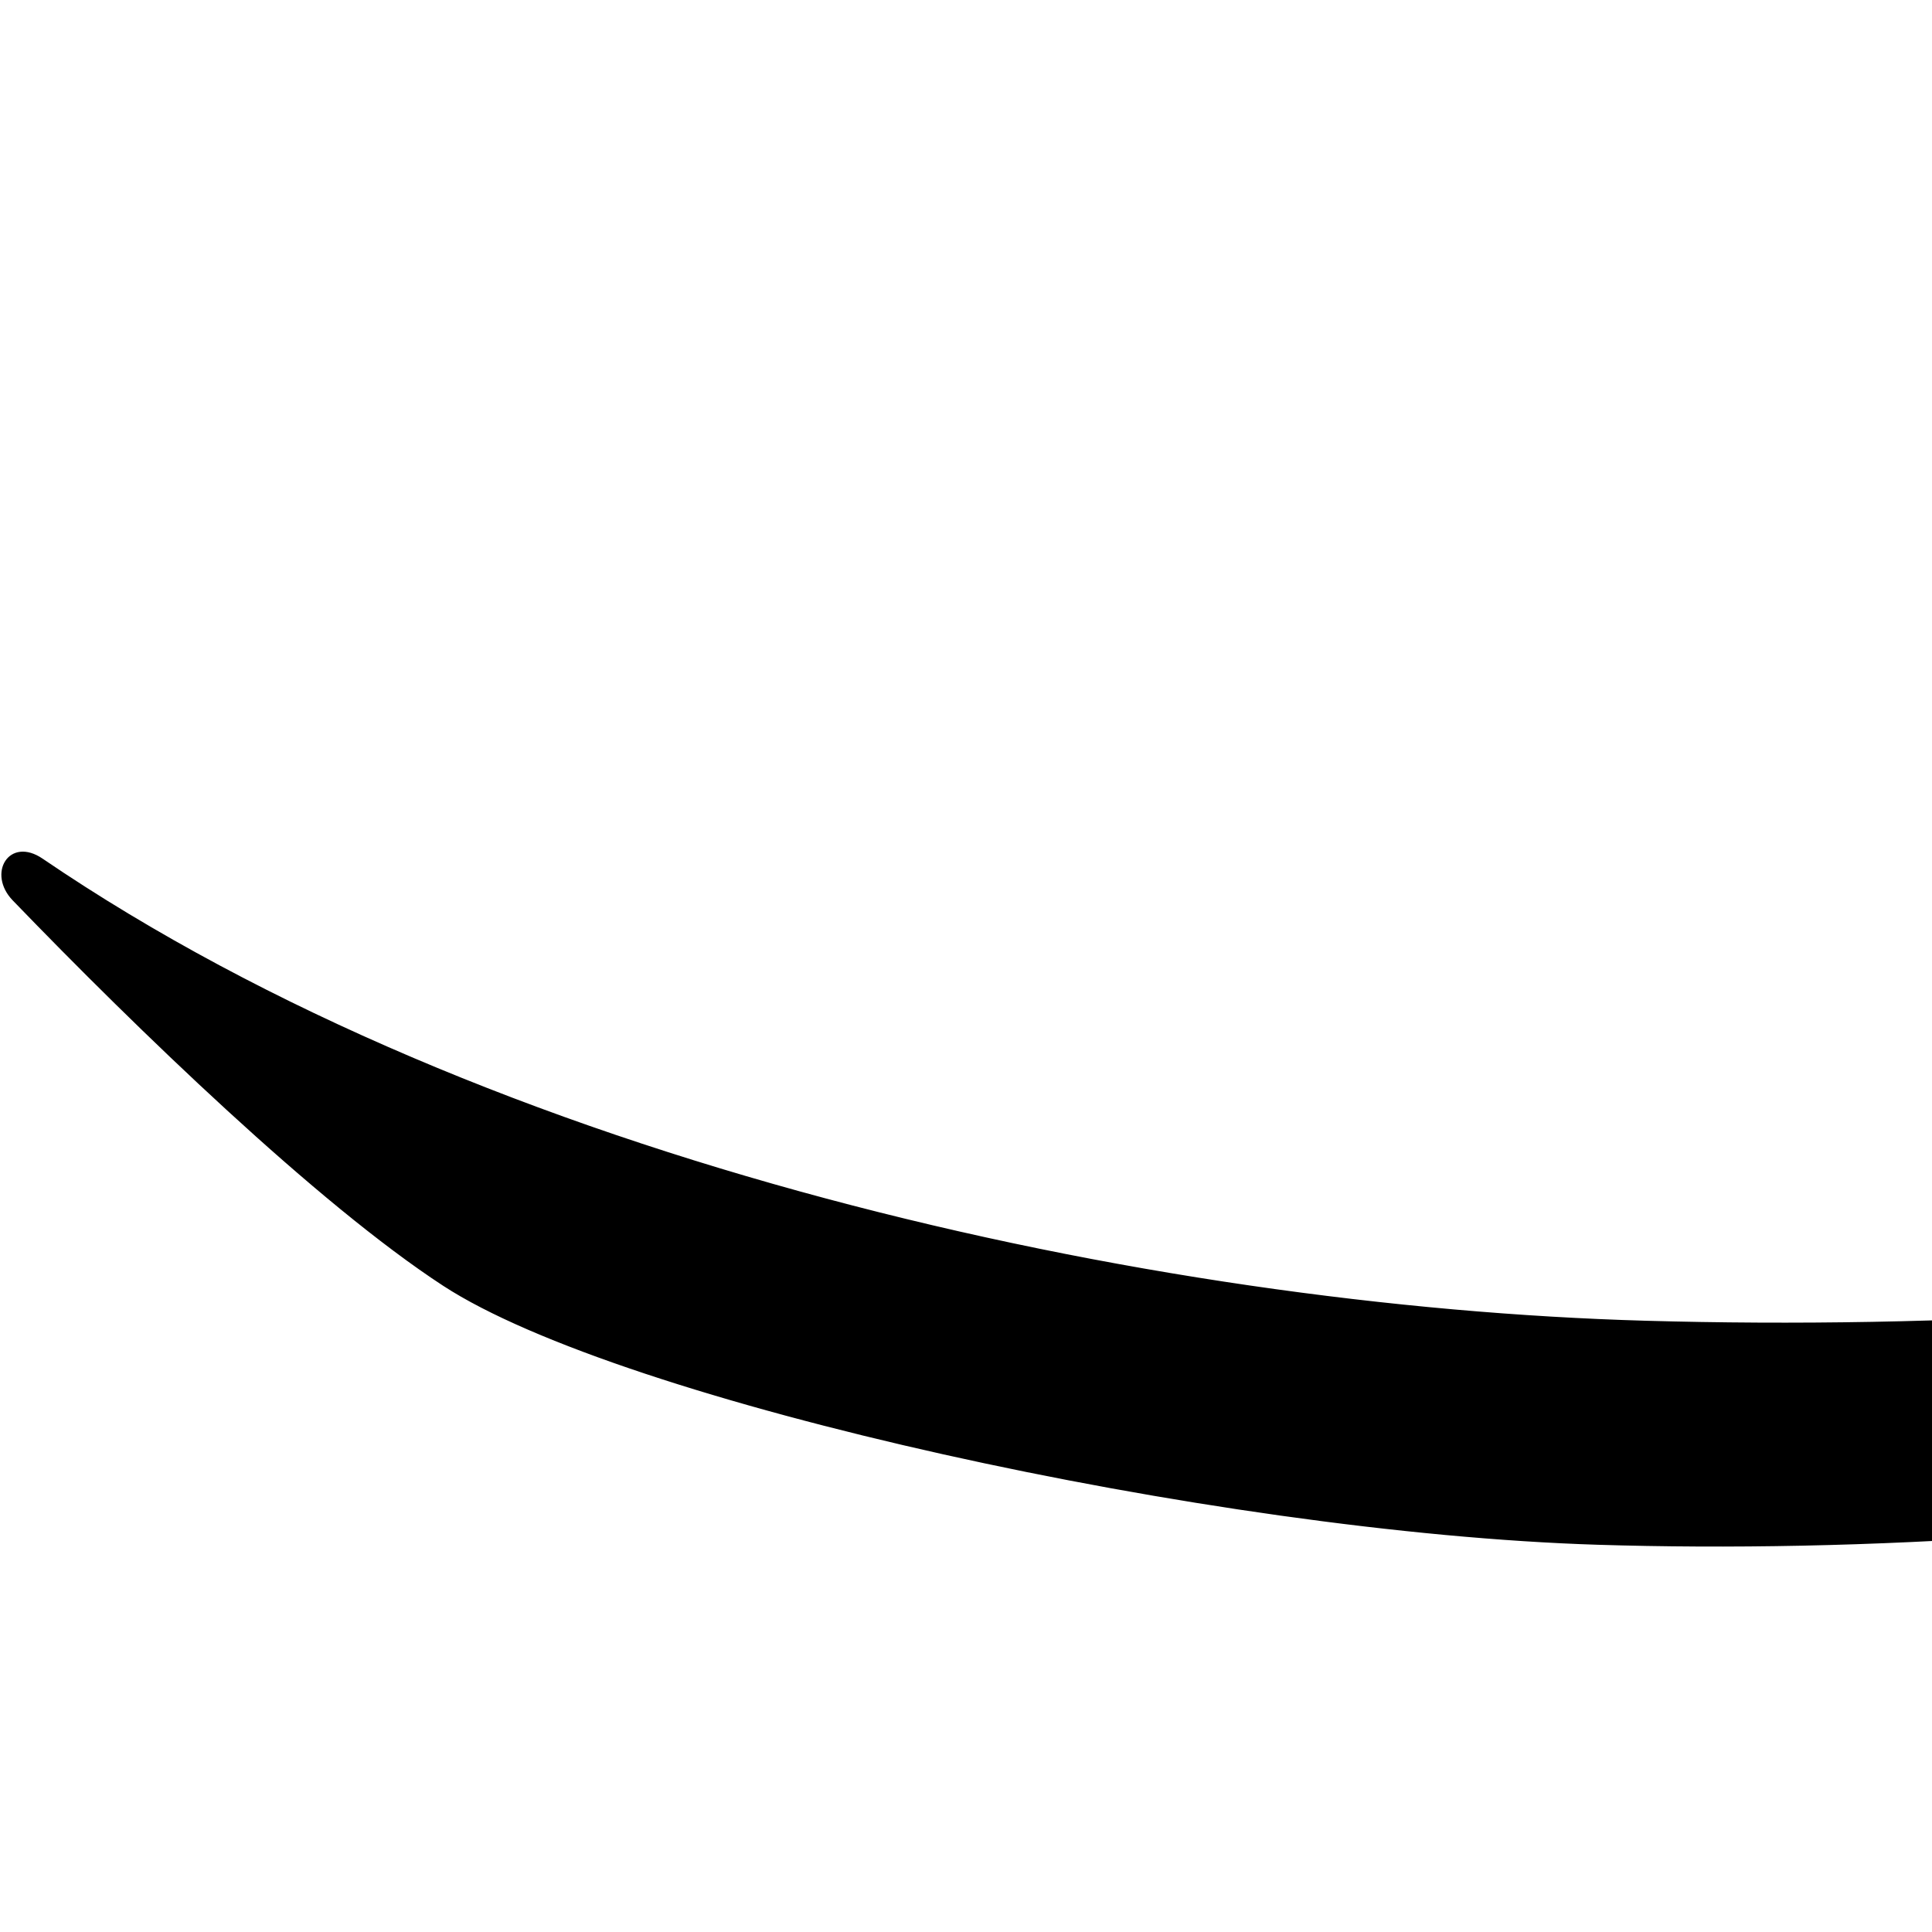
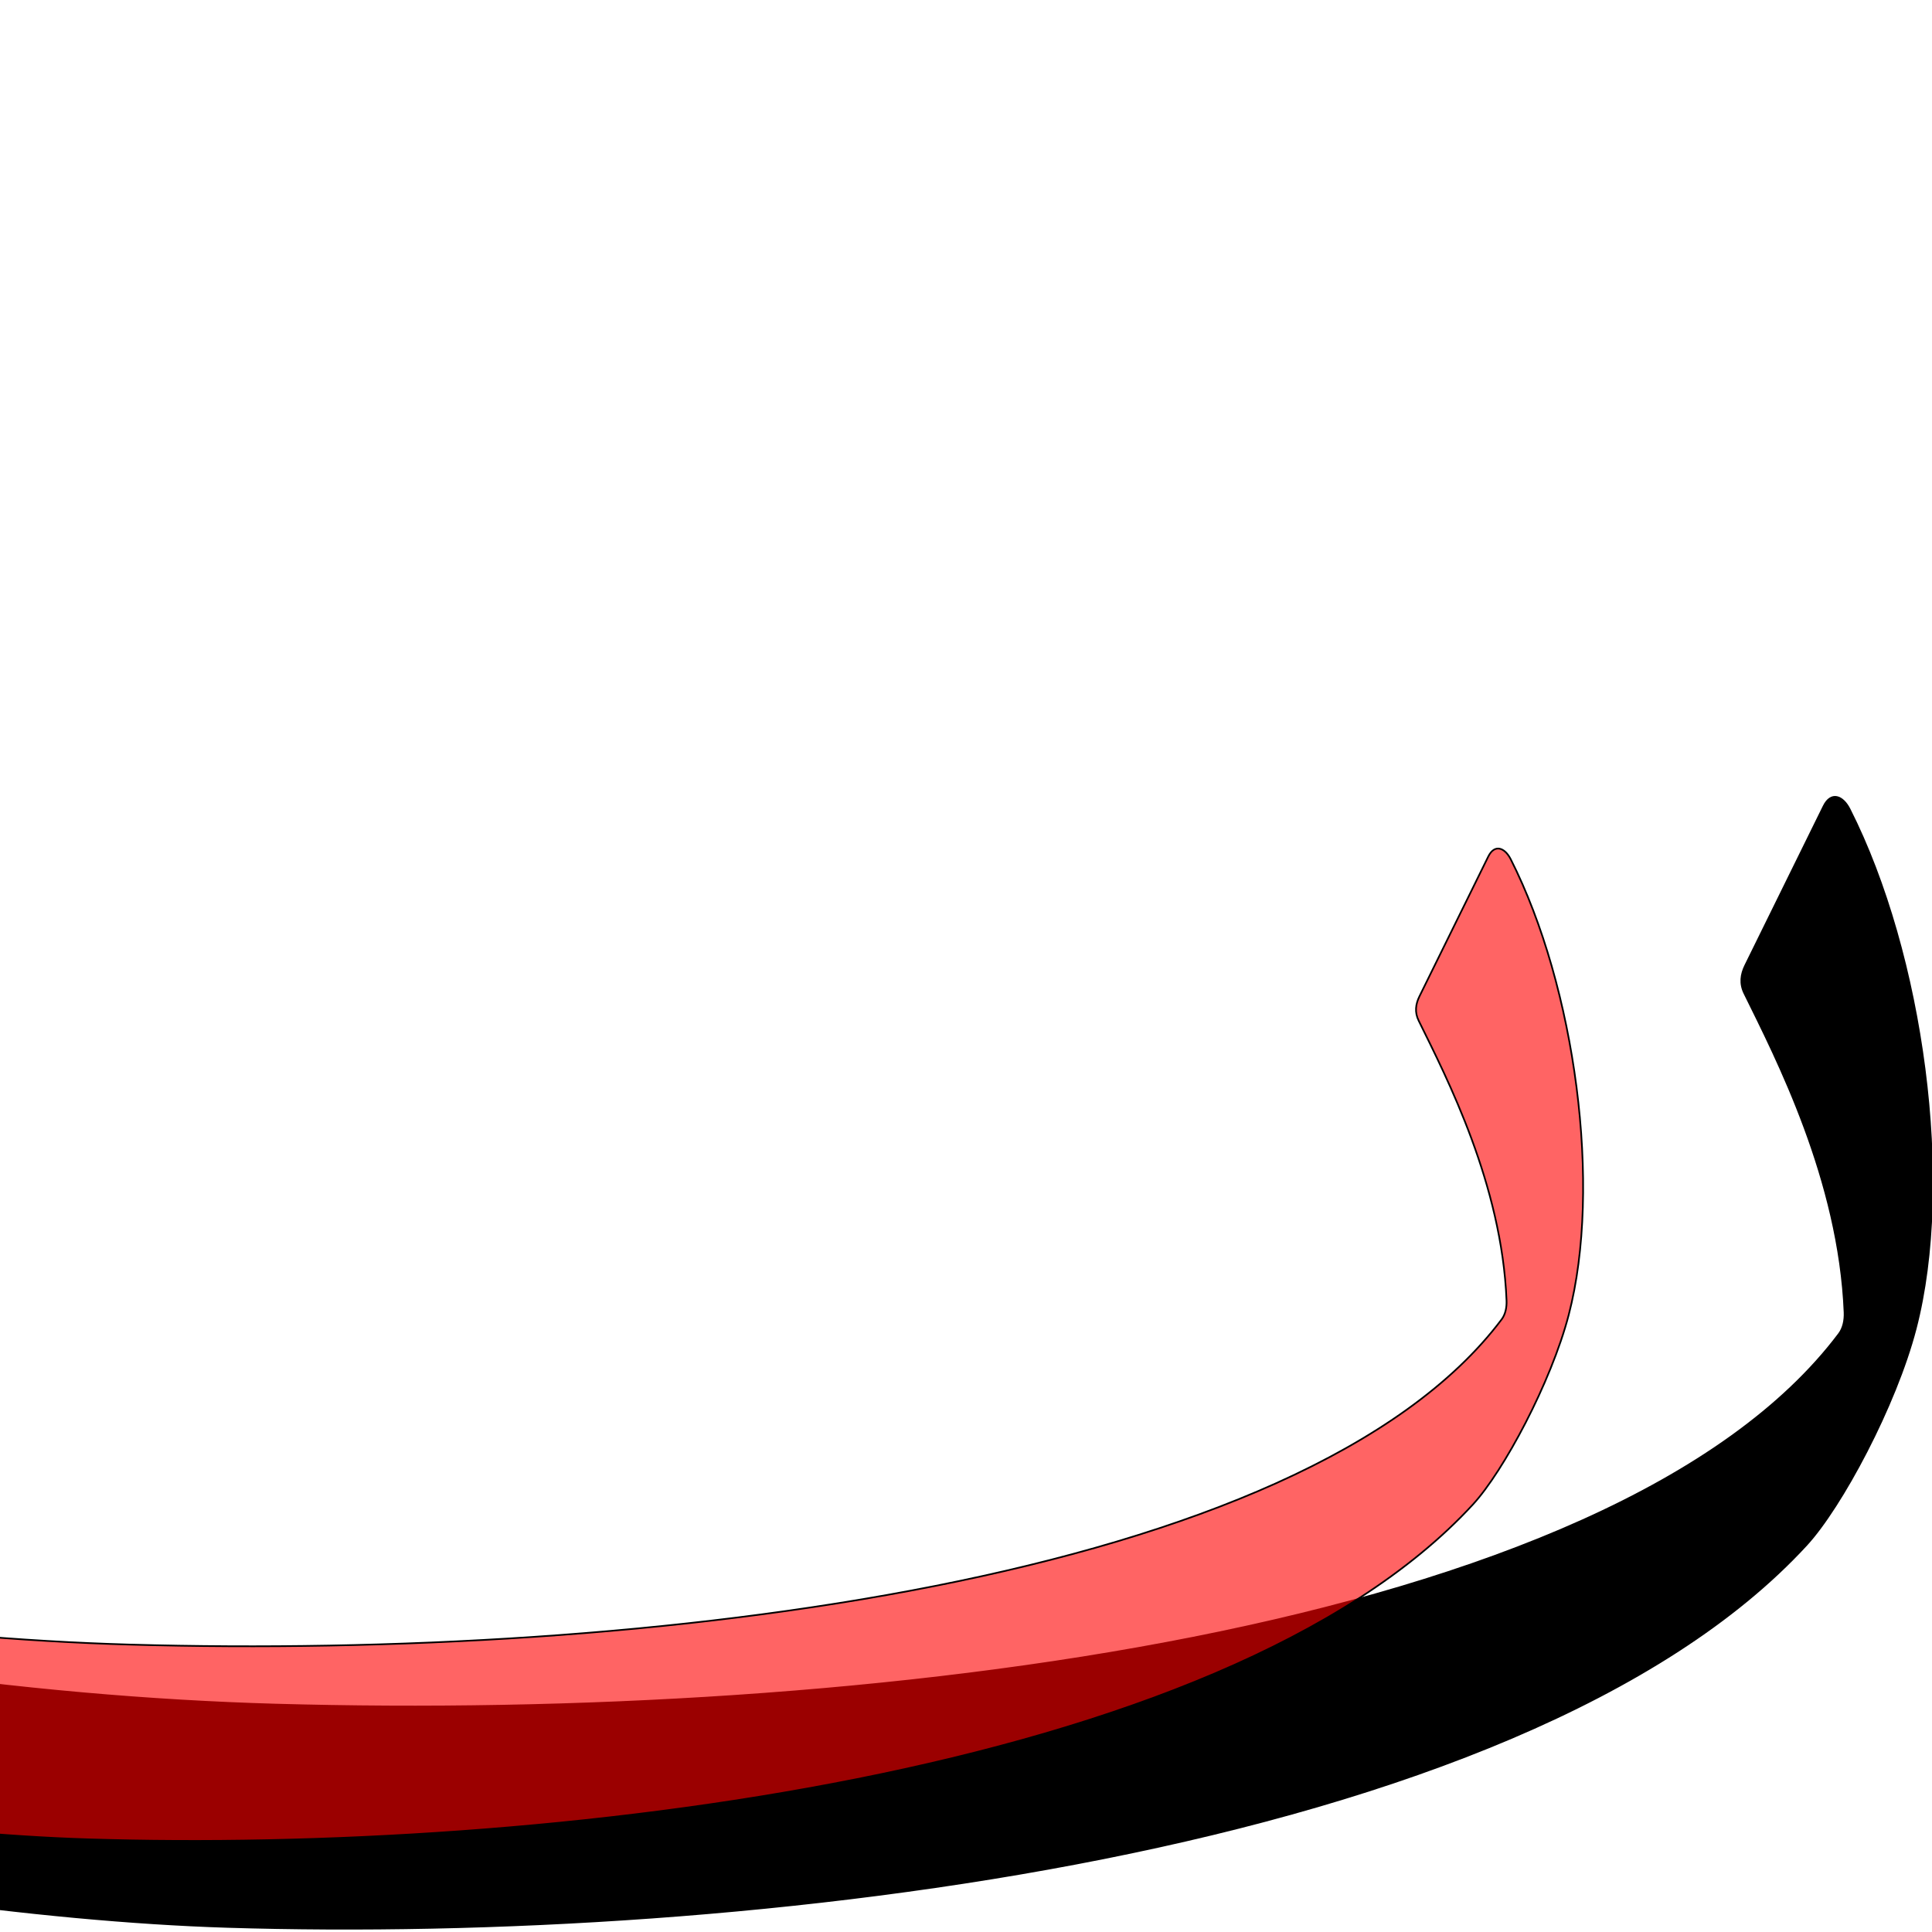
<svg xmlns="http://www.w3.org/2000/svg" version="1.0" width="1000" height="1000" id="svg5496">
  <defs id="defs5498">
    </defs>
  <g id="layer1" transform="translate(362.8984,-3.769984)" />
-   <path style="fill:#000000;fill-rule:evenodd;stroke:#000000;stroke-width:1px;stroke-linecap:butt;stroke-linejoin:miter;stroke-opacity:1" d="M 1666.529,220.593 C 1663.016,213.654 1656.995,211.415 1653.243,219.036 L 1612.654,301.489 C 1610.379,306.109 1609.729,310.862 1612.197,315.876 C 1628.818,349.636 1661.317,412.548 1664.056,481.078 C 1664.216,485.087 1663.404,489.189 1661.143,492.196 C 1544.543,647.233 1155.66,692.691 851.774,684.114 C 595.647,676.885 252.907,602.32 21.805,444.874 C 4.979,433.41 -6.146,452.132 6.962,465.719 C 71.088,532.189 164.578,622.676 229.703,665.135 C 321.666,725.091 628.302,792.908 827.033,799.067 C 1094.378,807.352 1496.444,761.954 1644.213,601.403 C 1662.258,581.796 1690.352,529.422 1700.739,489.54 C 1720.455,413.838 1704.694,295.986 1666.529,220.593 z" id="path2394" />
+   <path style="fill:#000000;fill-rule:evenodd;stroke:#000000;stroke-width:1px;stroke-linecap:butt;stroke-linejoin:miter;stroke-opacity:1" d="m 957.278,418.831 c -3.513,-6.939 -9.535,-9.178 -13.286,-1.558 l -40.59,82.453 c -2.275,4.62 -2.925,9.374 -0.456,14.387 16.621,33.76 49.12,96.671 51.858,165.202 0.16,4.009 -0.652,8.111 -2.913,11.118 -116.599,155.037 -505.482,200.495 -809.368,191.918 -256.128,-7.229 -598.867,-81.794 -829.969,-239.24 -16.827,-11.464 -27.951,7.259 -14.844,20.845 64.127,66.47 157.617,156.957 222.742,199.416 91.963,59.956 398.599,127.773 597.33,133.932 267.345,8.285 669.41,-37.113 817.179,-197.664 18.046,-19.607 46.139,-71.981 56.526,-111.863 19.716,-75.702 3.955,-193.554 -34.21,-268.947 z" id="path2394" />
+   <path style="fill:#ff0000;fill-opacity:0.608;fill-rule:evenodd;stroke:#000000;stroke-width:0.877px;stroke-linecap:butt;stroke-linejoin:miter;stroke-opacity:1" d="m 781.954,444.755 c -3.08,-6.085 -8.361,-8.049 -11.651,-1.366 l -35.595,72.308 c -1.995,4.052 -2.565,8.22 -0.4,12.617 14.575,29.606 43.076,84.776 45.477,144.875 0.141,3.515 -0.571,7.113 -2.555,9.75 -102.252,135.96 -443.285,175.825 -709.779,168.303 -224.612,-6.34 -525.179,-71.729 -727.845,-209.803 -14.756,-10.053 -24.512,6.366 -13.017,18.28 56.236,58.291 138.223,137.644 195.334,174.878 80.647,52.579 349.553,112.051 523.831,117.452 234.449,7.266 587.042,-32.546 716.629,-173.342 15.825,-17.194 40.462,-63.124 49.571,-98.098 17.29,-66.387 3.469,-169.738 -30,-235.854 z" id="path2394-2" />
</svg>
